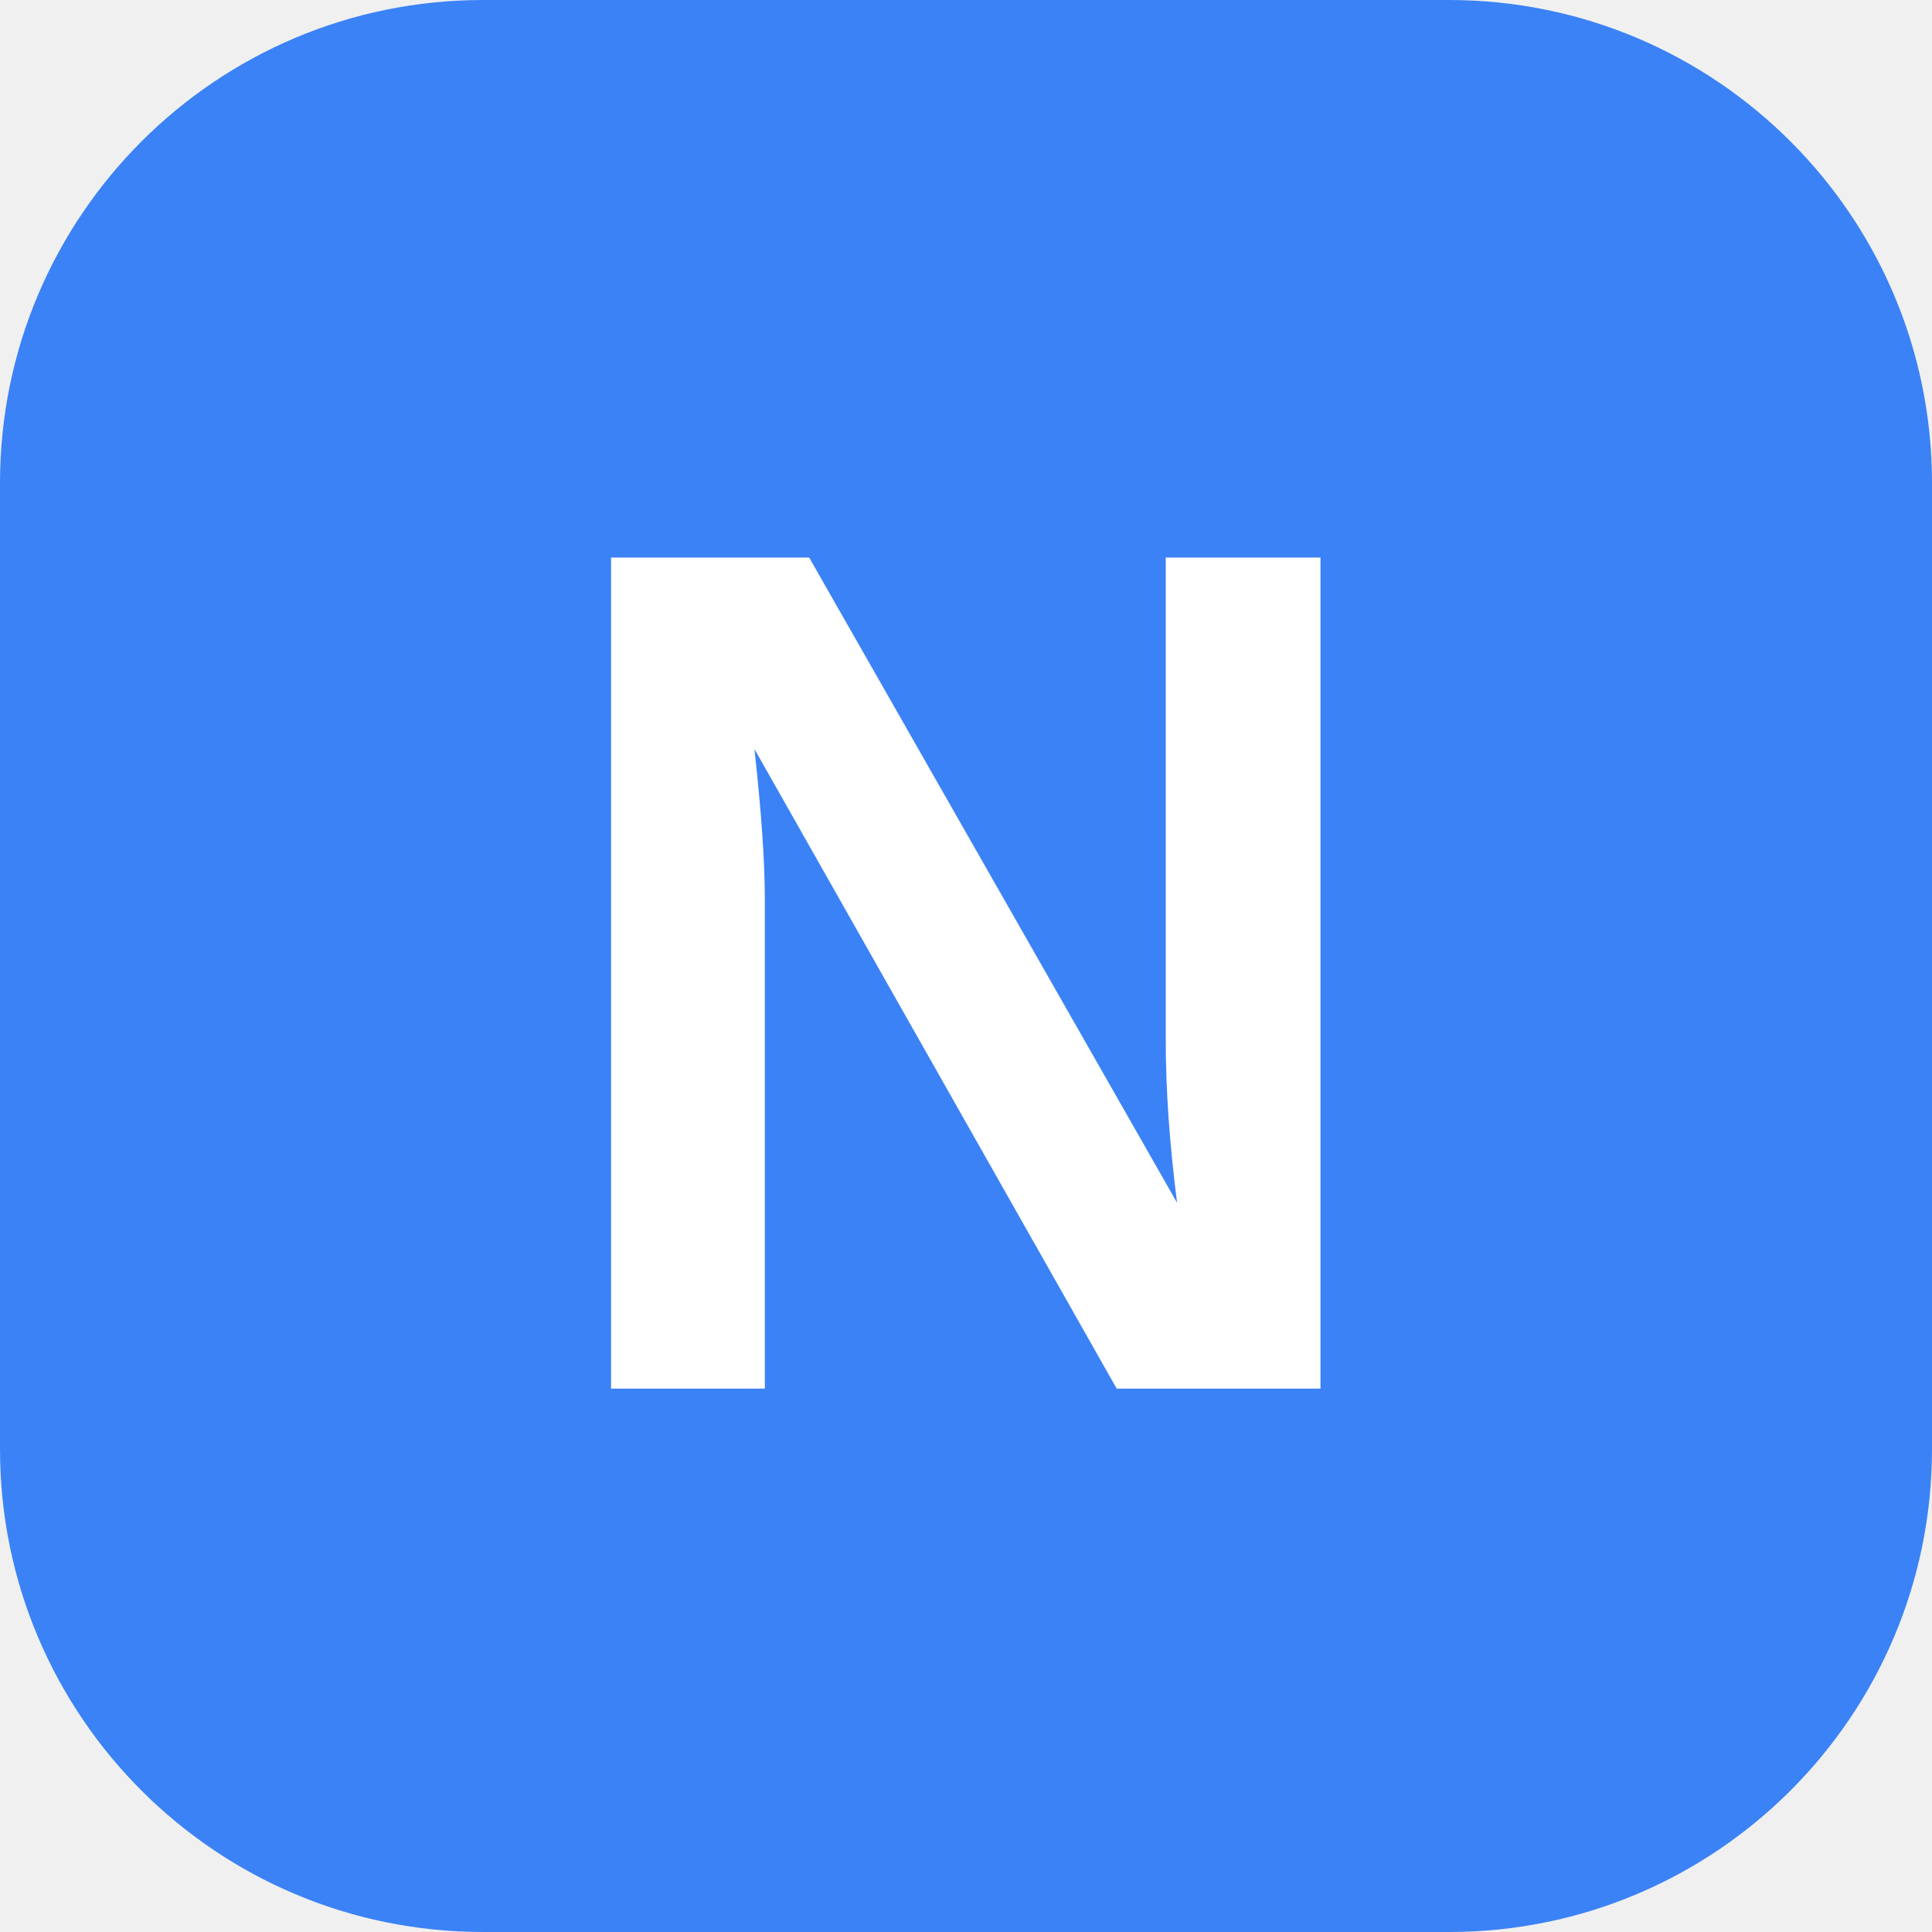
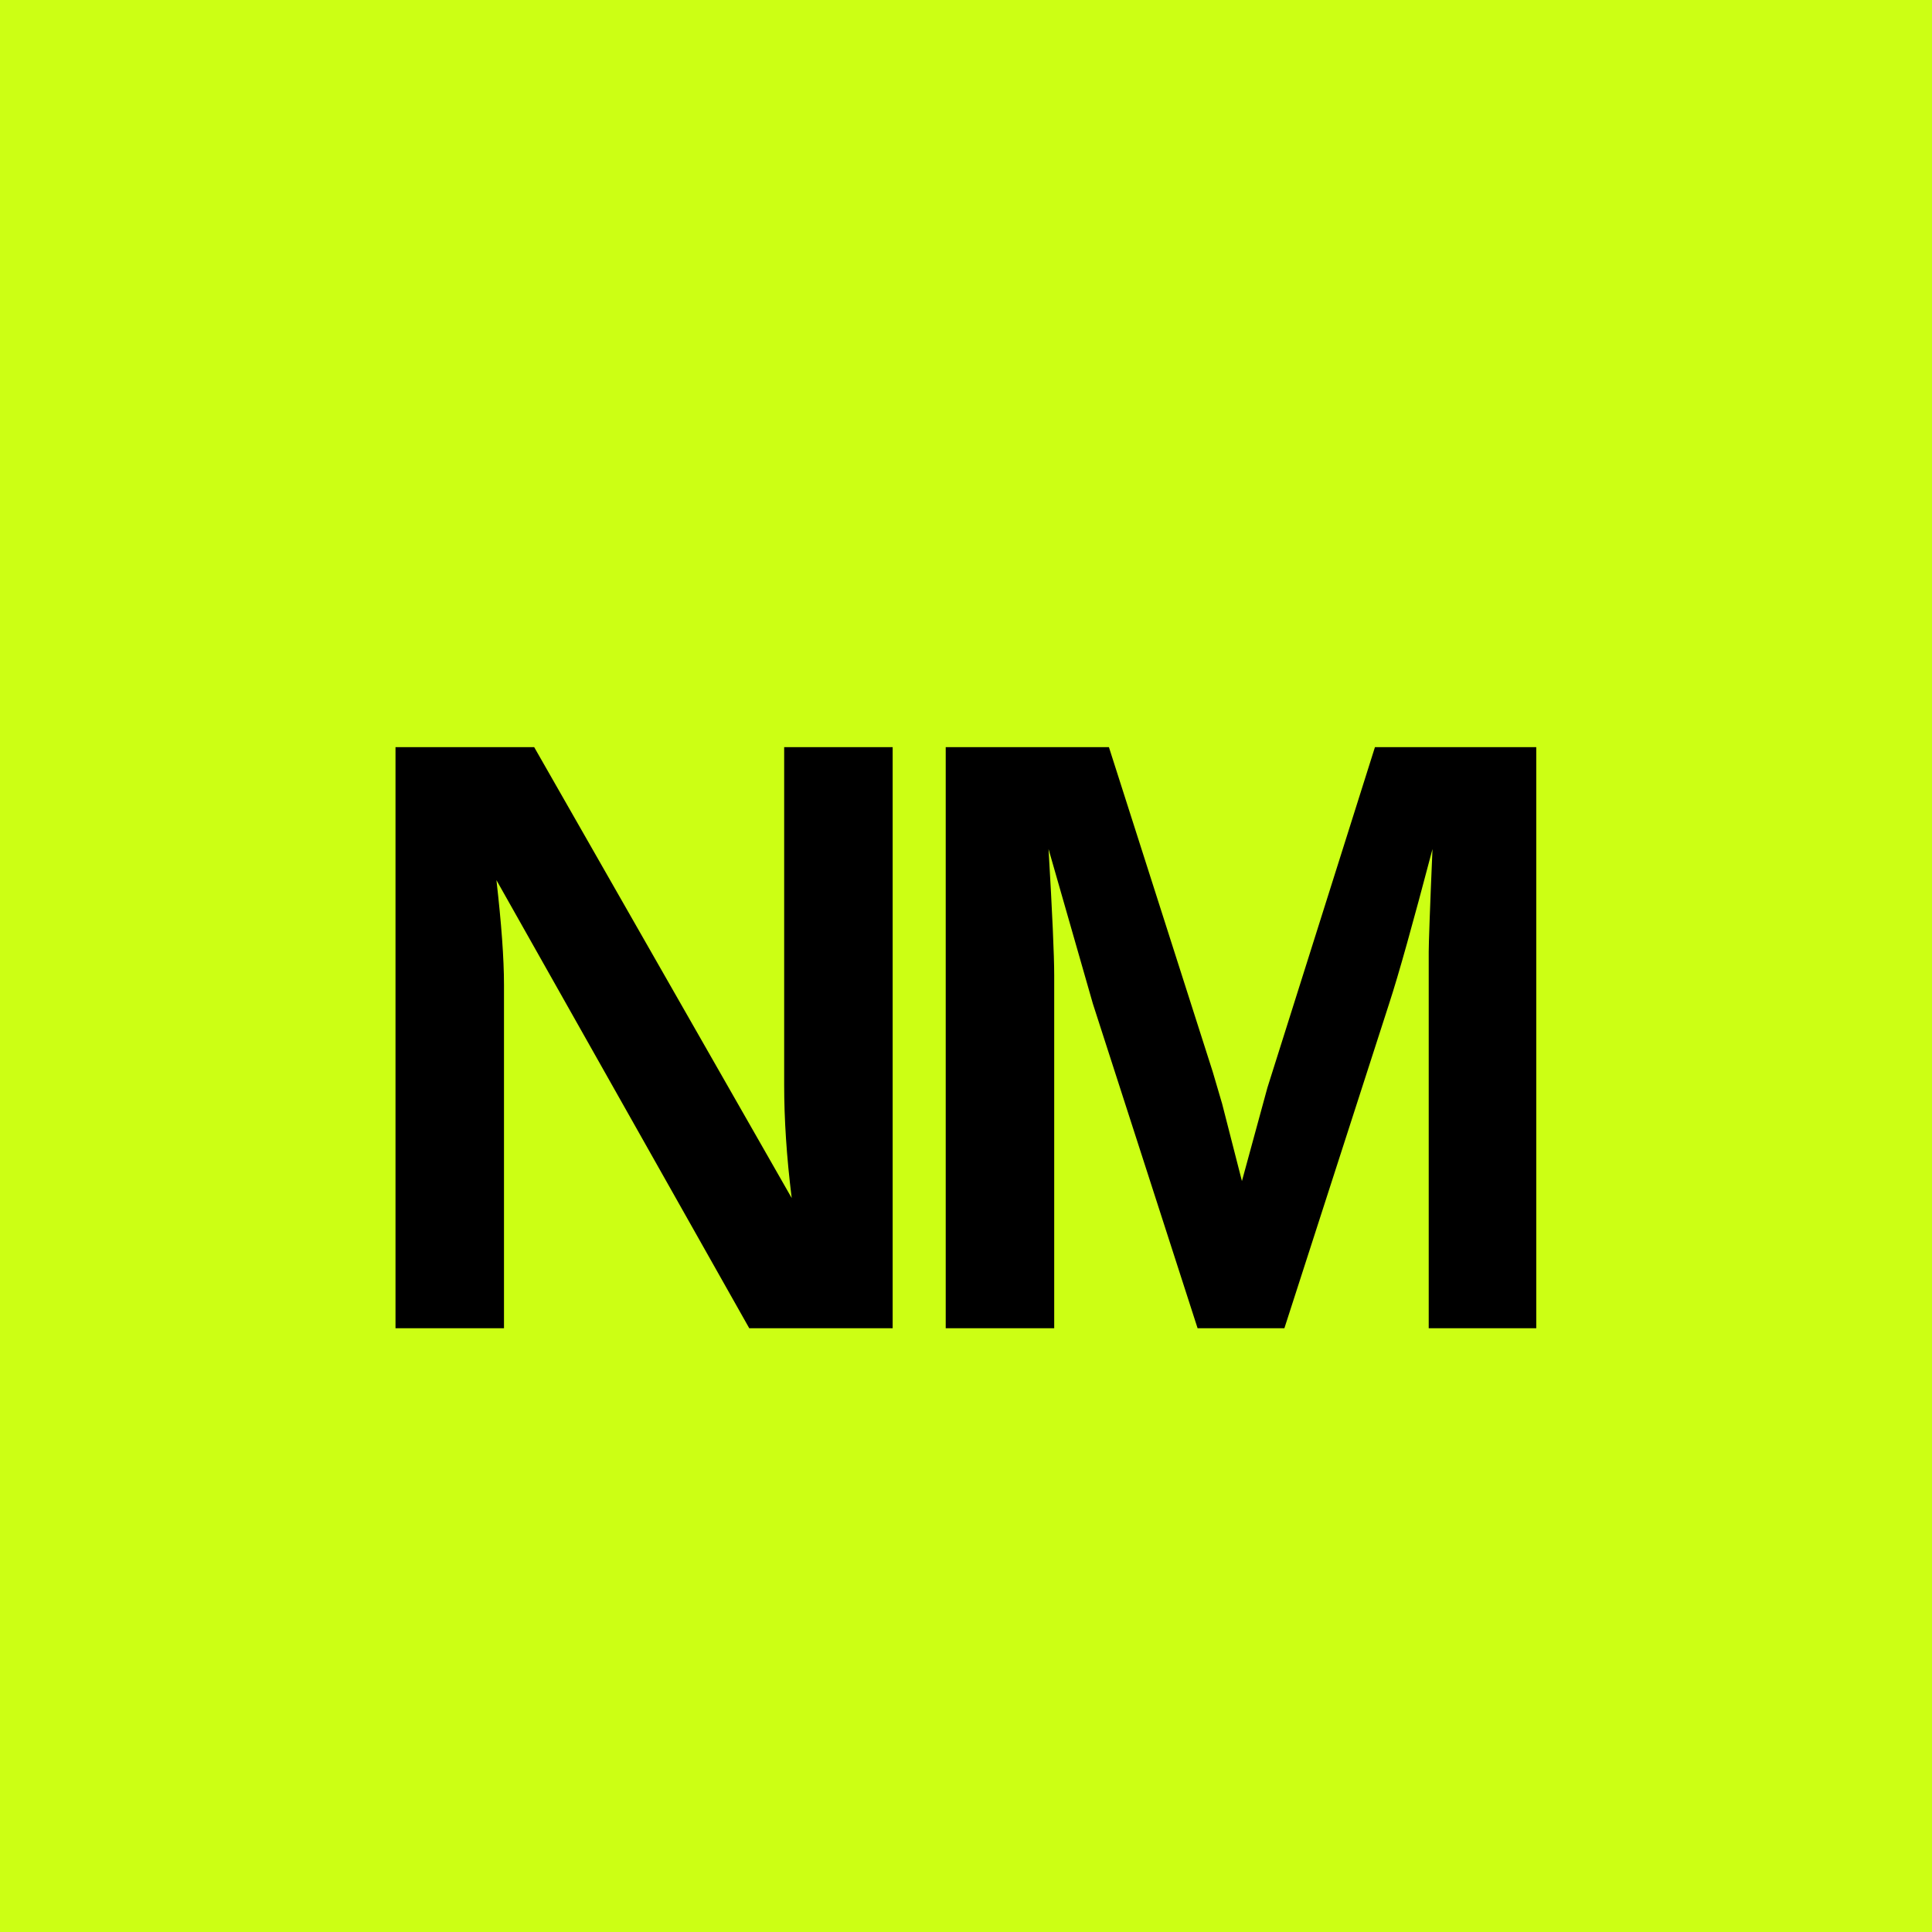
<svg xmlns="http://www.w3.org/2000/svg" viewBox="0 0 32 32" width="32" height="32">
-   <rect width="32" height="32" rx="8" fill="#3b82f6" />
-   <text x="16" y="23" font-family="Arial, sans-serif" font-size="20" font-weight="bold" fill="white" text-anchor="middle">N</text>
+   <rect width="32" height="32" fill="#ccff14" />
+   <text x="16" y="22" font-family="'Arial Black', 'Helvetica Neue', Arial, sans-serif" font-size="14" font-weight="900" letter-spacing="-1" fill="#000000" text-anchor="middle">NM</text>
</svg>
